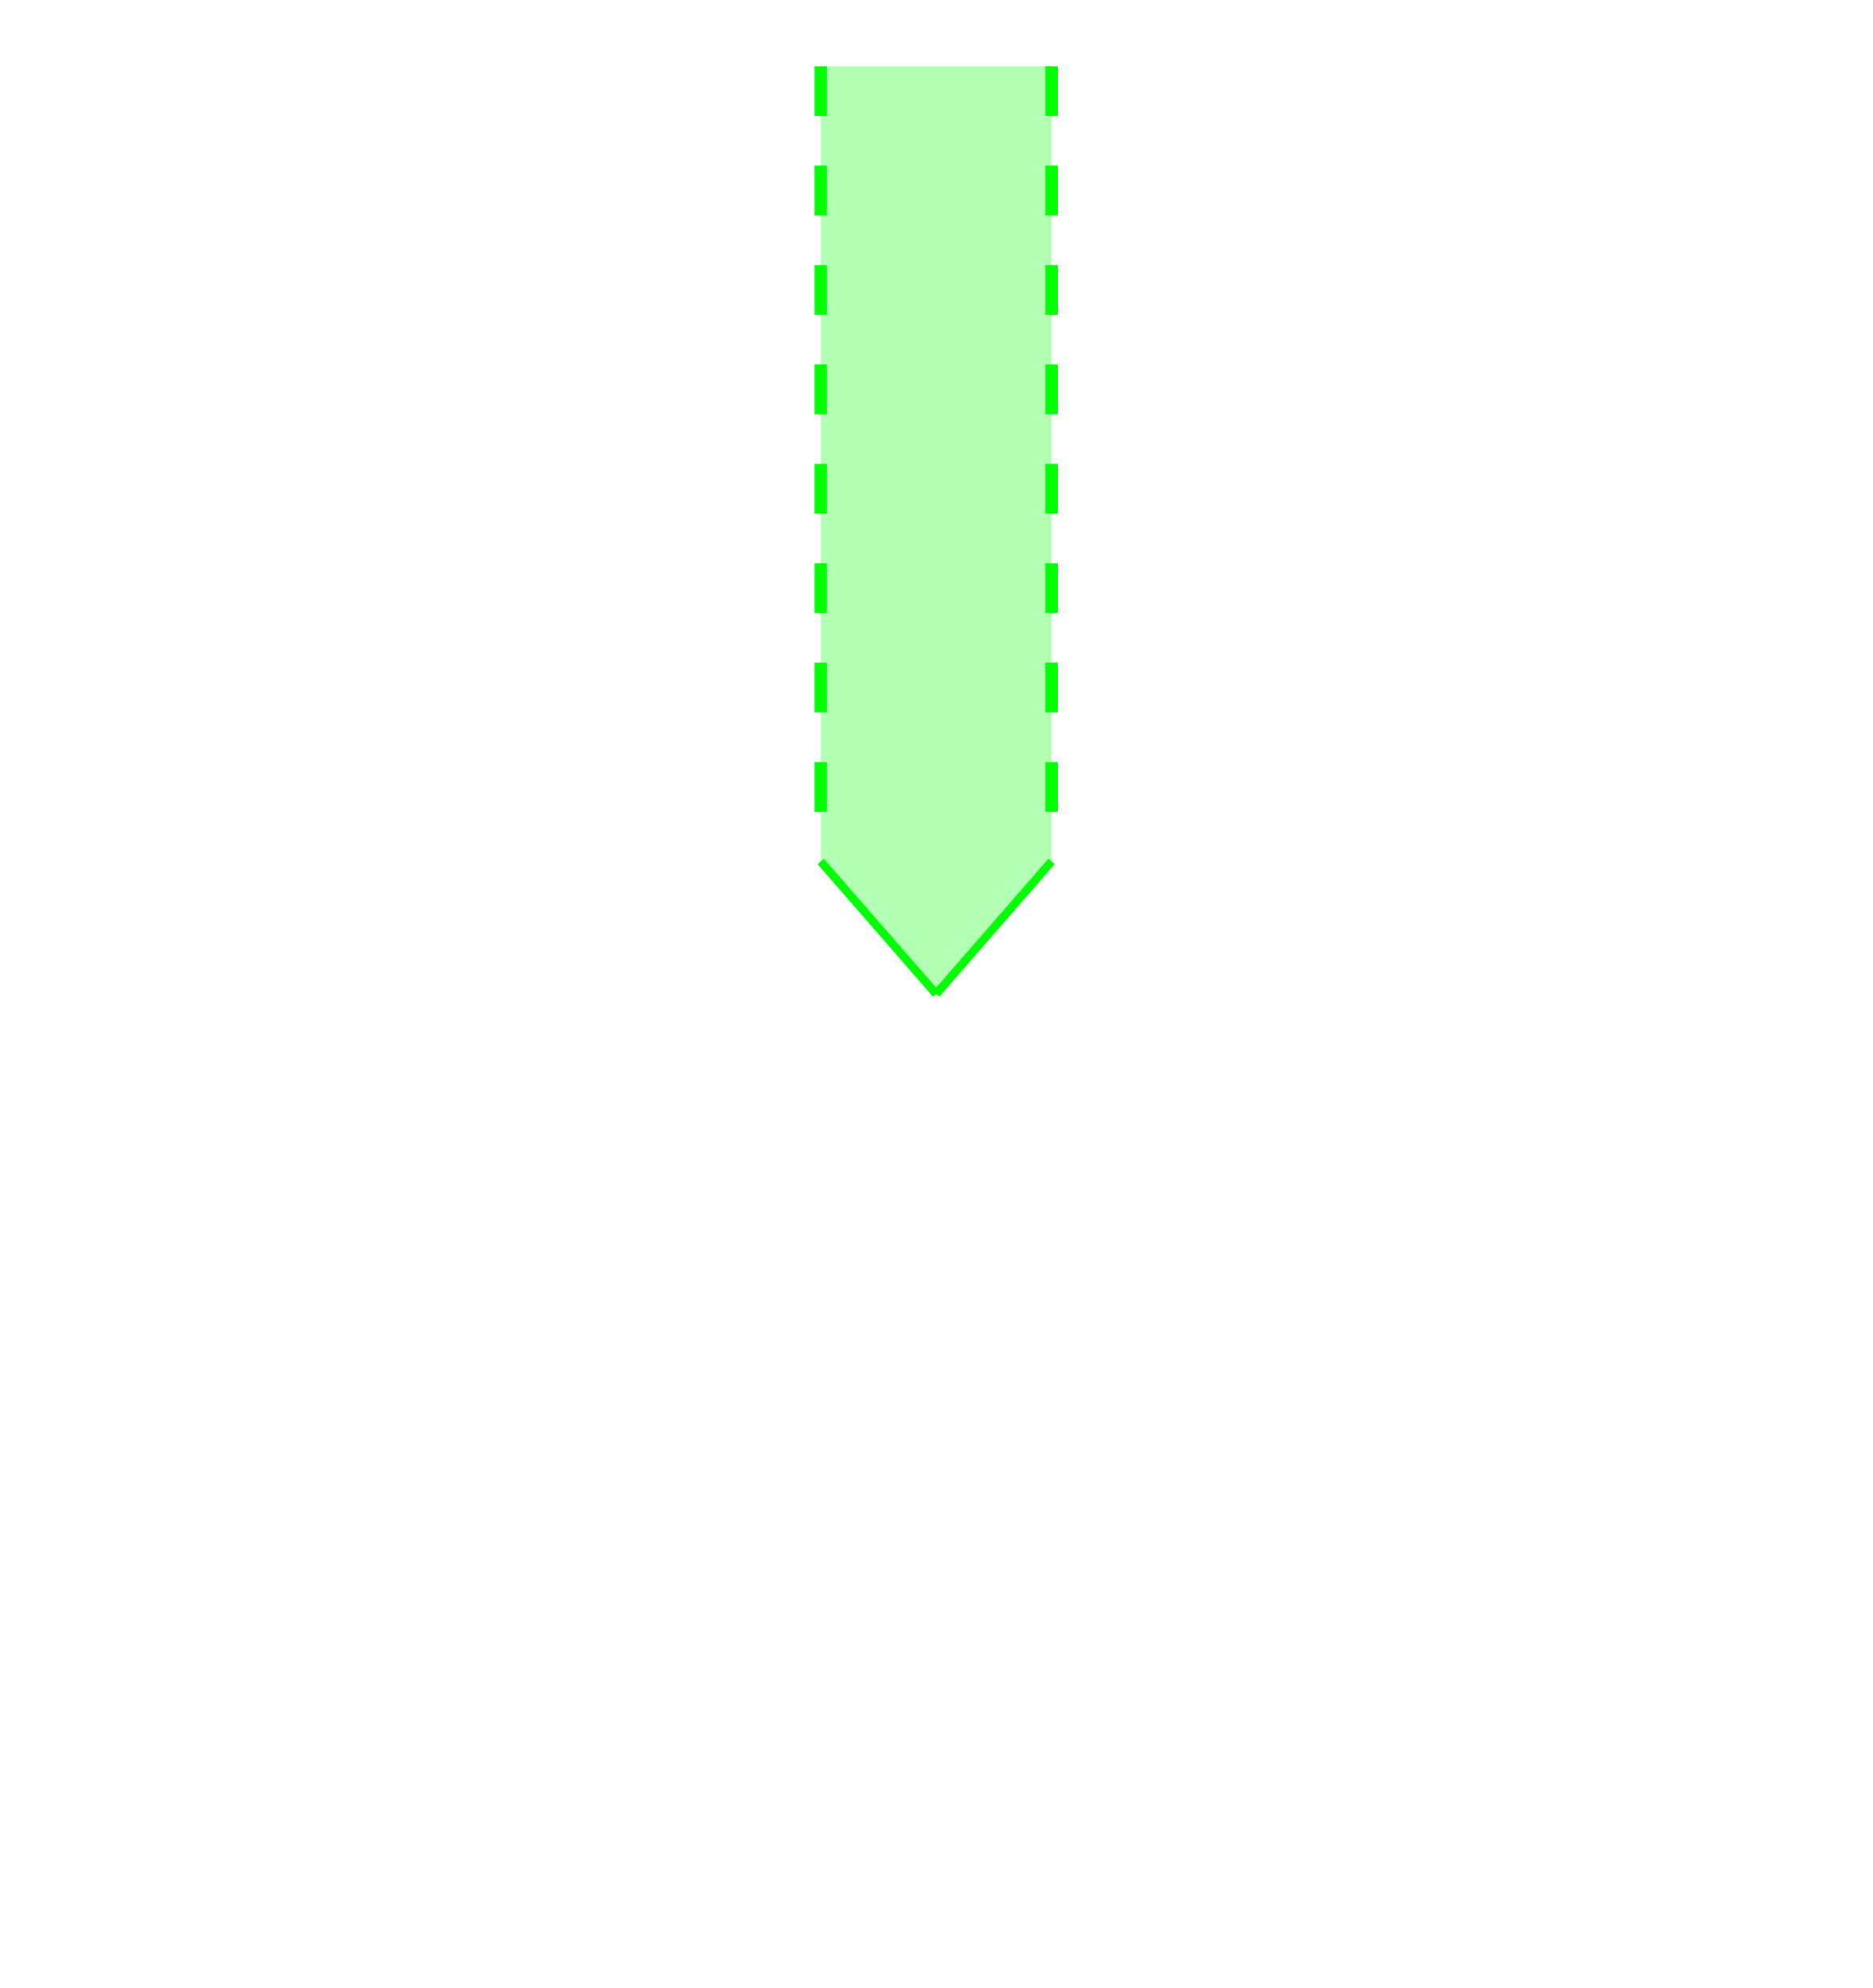
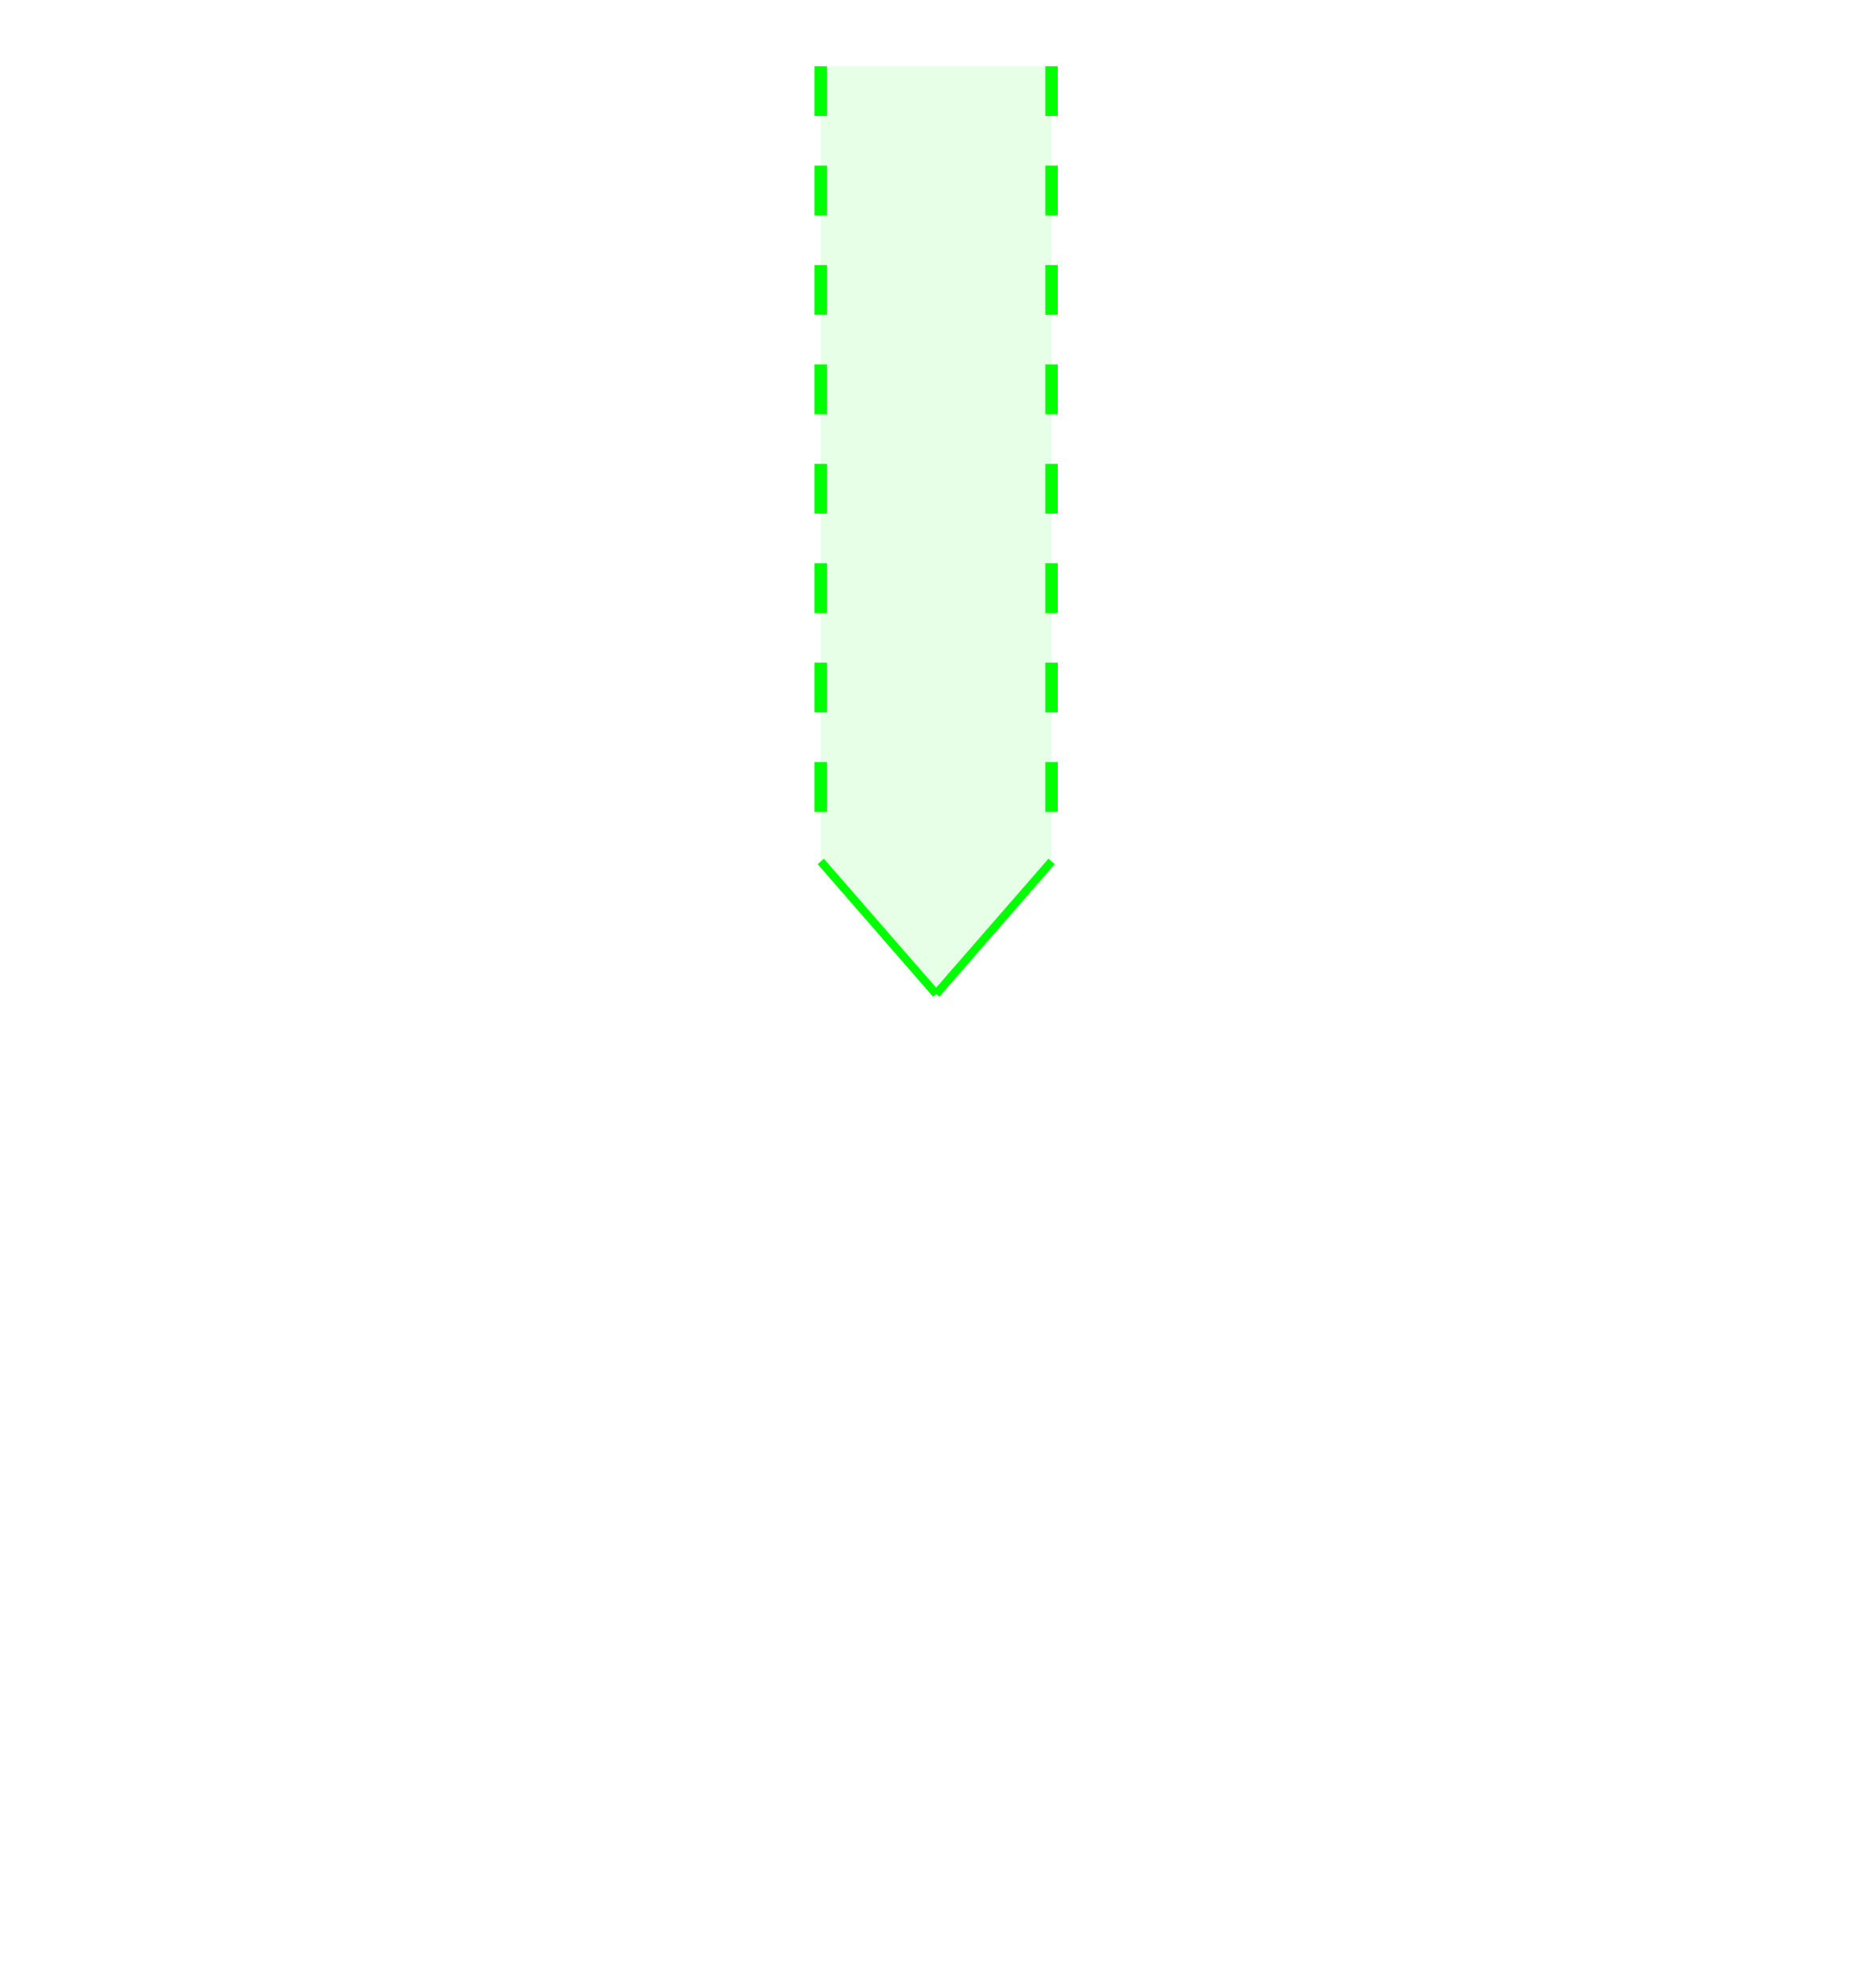
<svg xmlns="http://www.w3.org/2000/svg" width="226" id="svg2" height="240" version="1.1">
  <defs id="defs3031" />
  <line y2="104" style="stroke:#00ff00;stroke-width:1" x1="113" x2="99.07" y1="120" />
  <line y2="104" style="stroke:#00ff00;stroke-width:1" x1="113" x2="126.93" y1="120" />
  <g fill="none" stroke-width="1.5" stroke="#00ff00">
    <path stroke-dasharray="6,6" d="M 99.07,8 L 99.07,104" />
  </g>
  <g fill="none" stroke-width="1.5" stroke="#00ff00">
    <path stroke-dasharray="6,6" d="M 126.93,8 L 126.93,104" />
  </g>
-   <path style="fill:#00ff00;fill-opacity:.30" d="M 113,120 L 99.07,104 L 99.07,8 L 126.93,8 L 126.93,104 L 113,120 Z" />
+   <path style="fill:#00ff00;fill-opacity:.10" d="M 113,120 L 99.07,104 L 99.07,8 L 126.93,8 L 126.93,104 L 113,120 Z" />
</svg>
